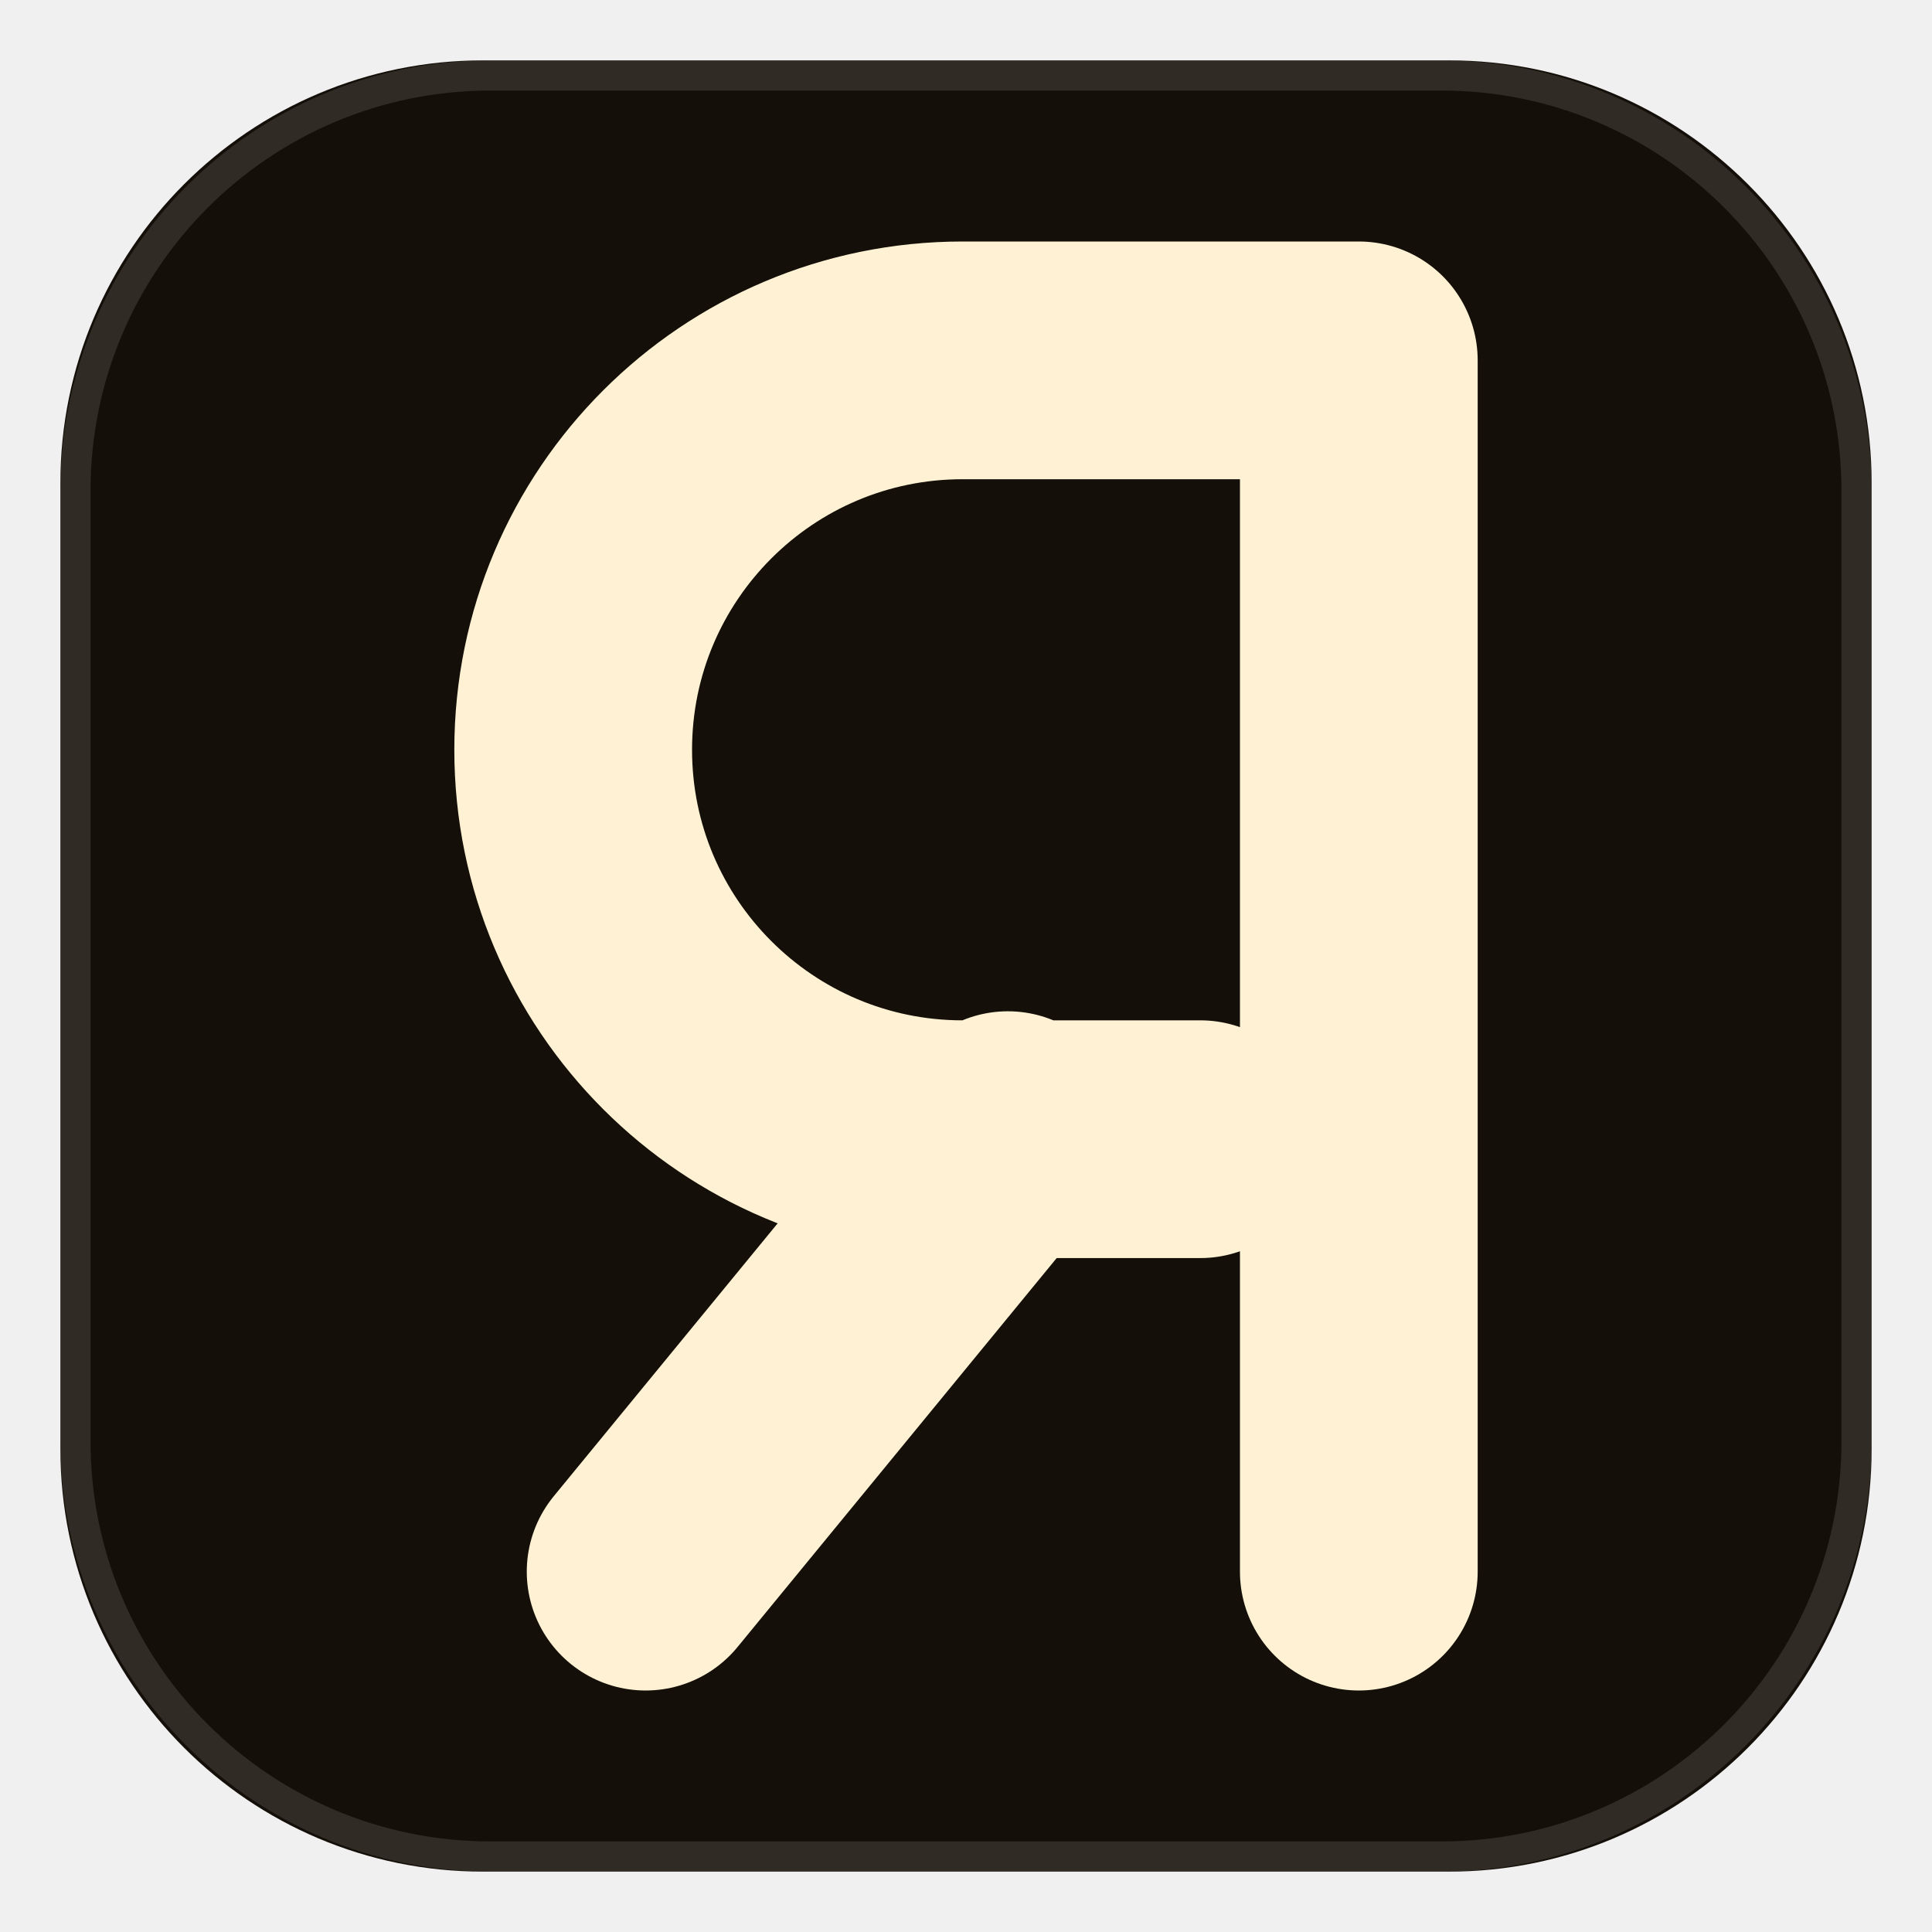
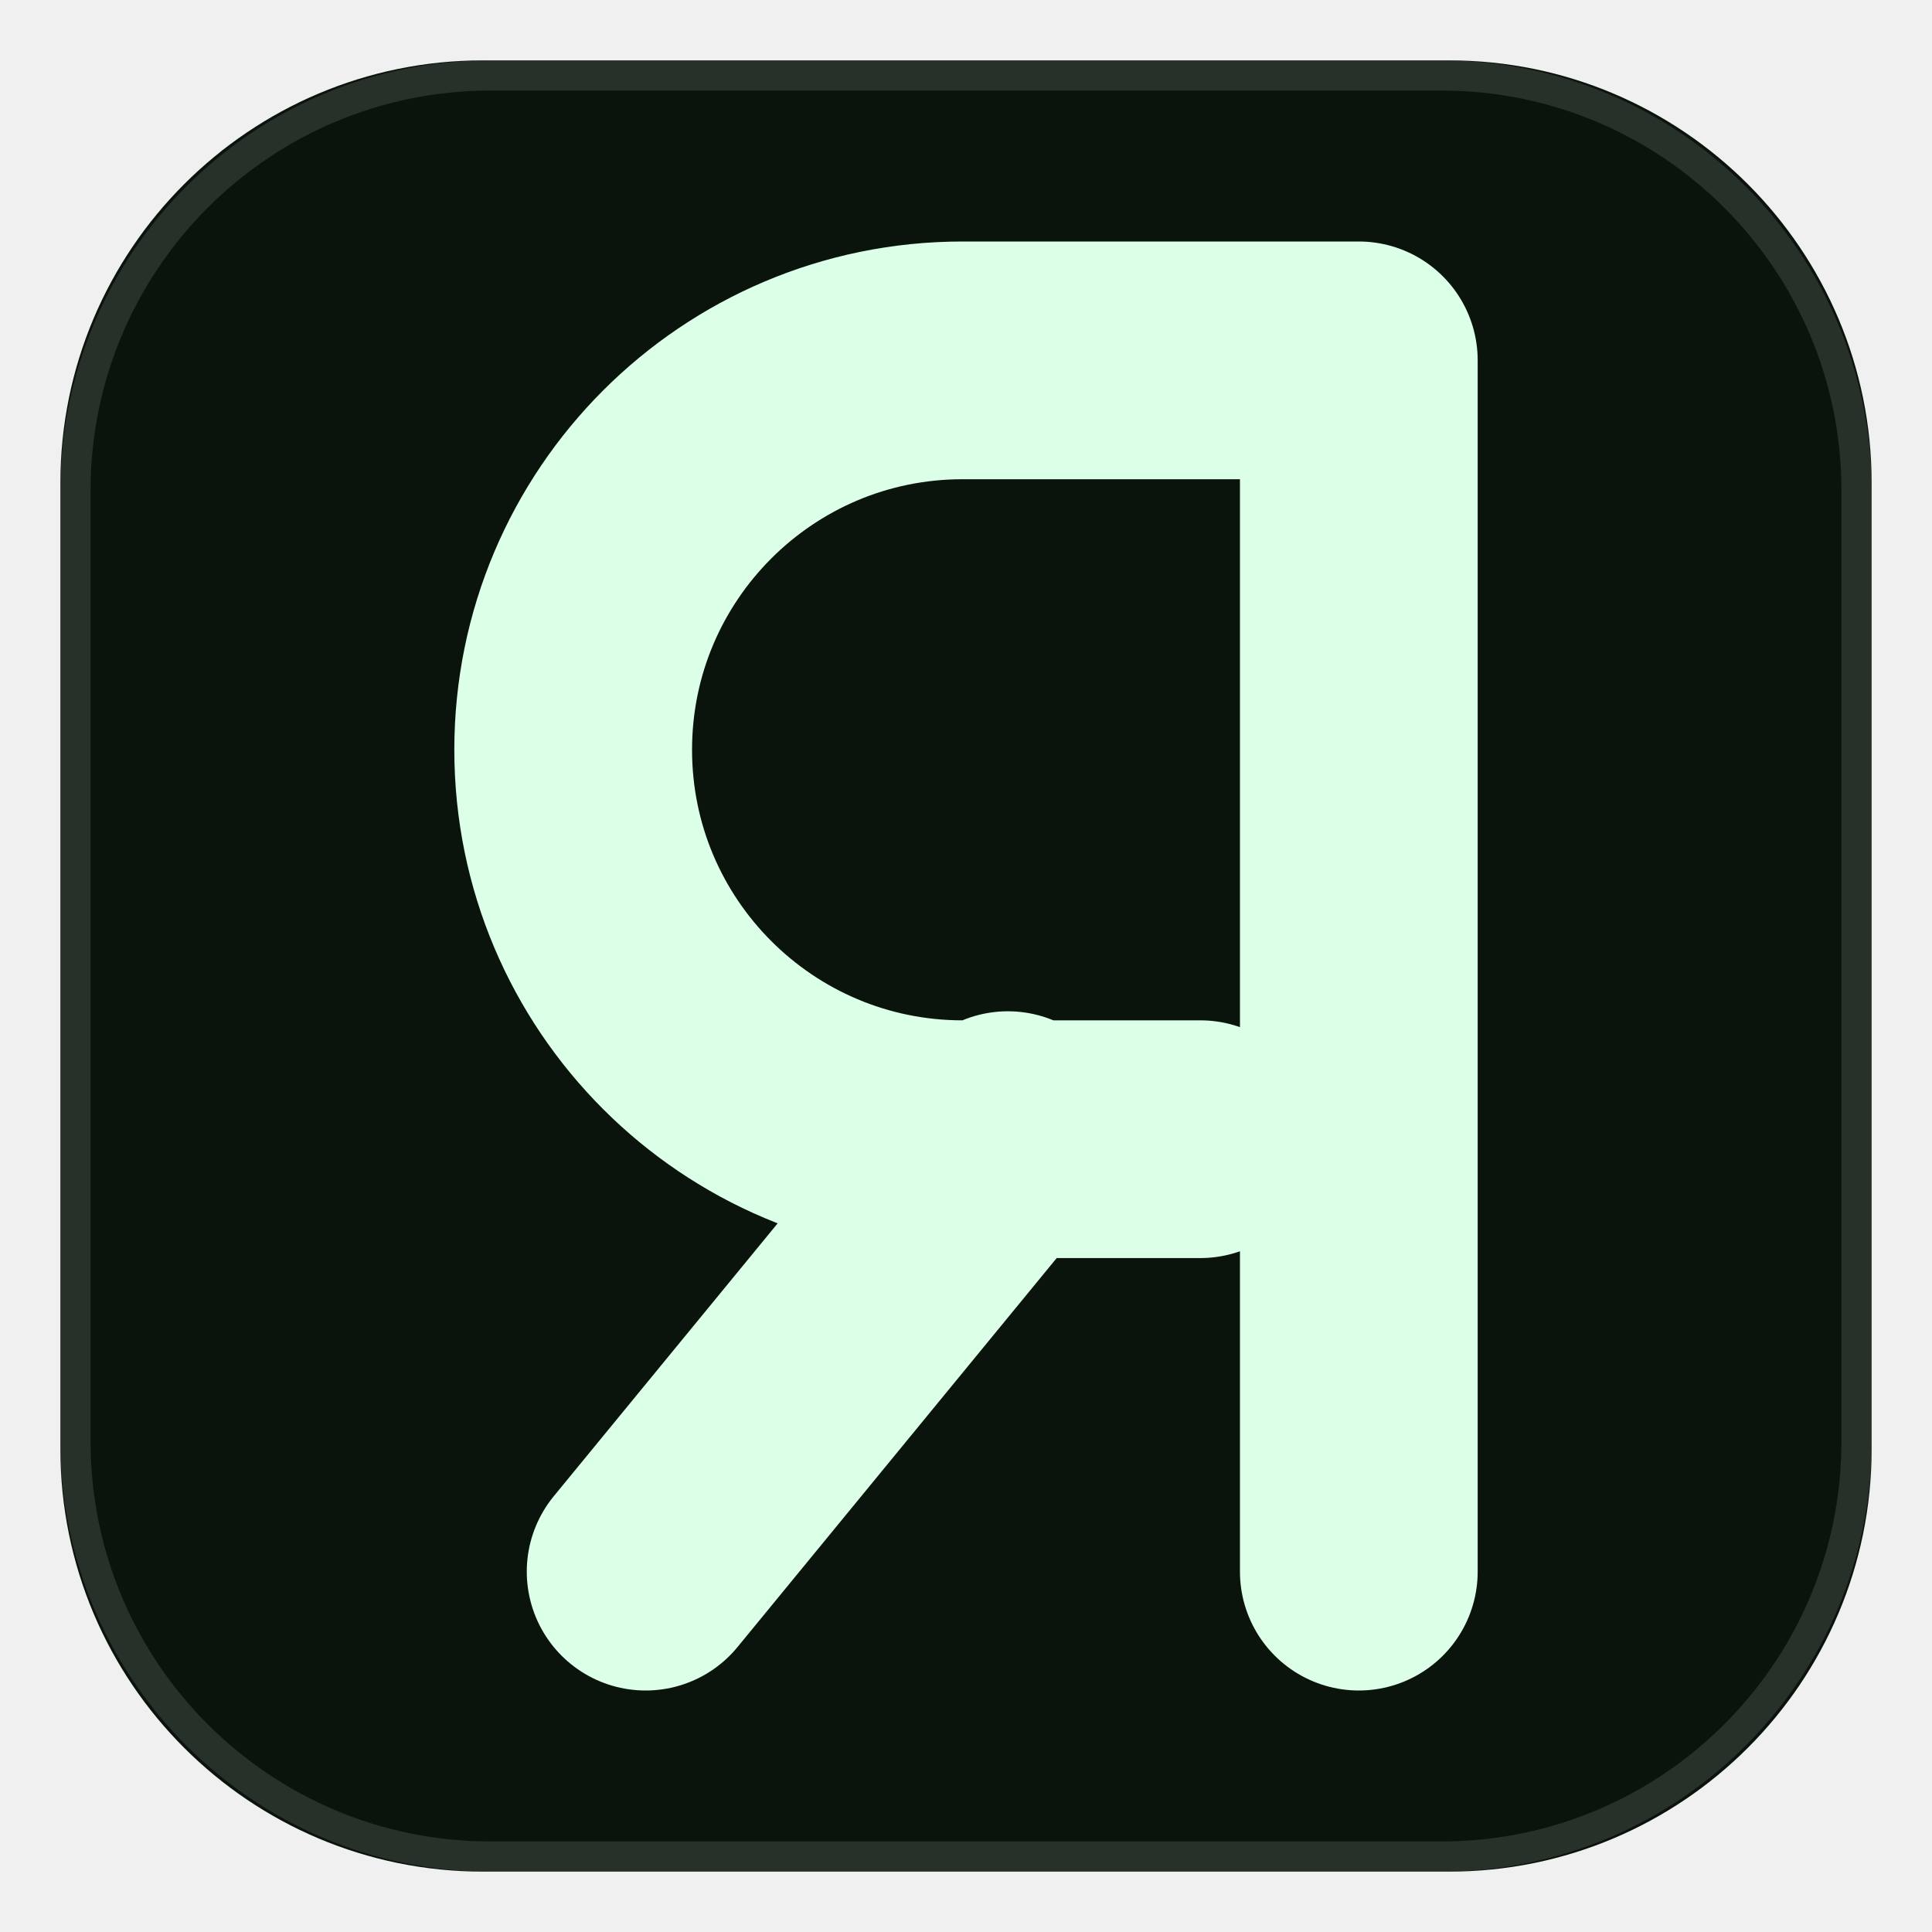
<svg xmlns="http://www.w3.org/2000/svg" viewBox="0 0 128 128" width="1024" height="1024">
  <defs>
    <linearGradient id="rvr-bg" x1="0" y1="0" x2="0" y2="1">
-       <stop offset="0" stop-color="#1f1810" />
-       <stop offset="0.55" stop-color="#140f08" />
-       <stop offset="1" stop-color="#0a0705" />
+       <stop offset="0" stop-color="#101c12" />
+       <stop offset="0.55" stop-color="#0a140c" />
+       <stop offset="1" stop-color="#060a07" />
    </linearGradient>
    <linearGradient id="rvr-edge" x1="0" y1="0" x2="0" y2="1">
      <stop offset="0" stop-color="#ffffff" stop-opacity="0.22" />
      <stop offset="0.3" stop-color="#ffffff" stop-opacity="0.05" />
      <stop offset="0.7" stop-color="#ffffff" stop-opacity="0" />
    </linearGradient>
    <radialGradient id="rvr-glow" cx="0.5" cy="0.46" r="0.55">
-       <stop offset="0" stop-color="#ffb000" stop-opacity="0.20" />
-       <stop offset="0.6" stop-color="#ffb000" stop-opacity="0.07" />
-       <stop offset="1" stop-color="#ffb000" stop-opacity="0" />
+       <stop offset="0" stop-color="#2bff6a" stop-opacity="0.20" />
+       <stop offset="0.6" stop-color="#2bff6a" stop-opacity="0.07" />
+       <stop offset="1" stop-color="#2bff6a" stop-opacity="0" />
    </radialGradient>
    <linearGradient id="rvr-bracket" x1="0" y1="0" x2="1" y2="1">
-       <stop offset="0" stop-color="#ffd35c" />
-       <stop offset="0.5" stop-color="#ffb000" />
-       <stop offset="1" stop-color="#e08600" />
+       <stop offset="0" stop-color="#6dff9e" />
+       <stop offset="0.5" stop-color="#2bff6a" />
+       <stop offset="1" stop-color="#00c24d" />
    </linearGradient>
    <linearGradient id="rvr-glyph" x1="0" y1="0" x2="0" y2="1">
      <stop offset="0" stop-color="#ffffff" />
-       <stop offset="1" stop-color="#fff2d4" />
+       <stop offset="1" stop-color="#dcffe8" />
    </linearGradient>
    <filter id="rvr-glyphGlow" x="-60%" y="-40%" width="220%" height="180%">
-       <feDropShadow dx="0" dy="0" stdDeviation="3" flood-color="#ffb000" flood-opacity="0.45" />
+       <feDropShadow dx="0" dy="0" stdDeviation="3" flood-color="#2bff6a" flood-opacity="0.45" />
    </filter>
  </defs>
-   <rect x="4" y="4" width="120" height="120" rx="28" fill="#140f08" />
+   <rect x="4" y="4" width="120" height="120" rx="28" fill="#0a140c" />
  <rect x="5" y="5" width="118" height="118" rx="27.5" fill="none" stroke="#ffffff" stroke-opacity="0.12" stroke-width="2" />
-   <path d="M81 91 V37.5 H63.5 a17.2 17.2 0 0 0 0 34.4 H74 M65.5 71.5 L49.5 91" transform="translate(64 64) scale(1.5) translate(-63.65 -64.25)" fill="none" stroke="#fff2d4" stroke-width="10.5" stroke-linecap="round" stroke-linejoin="round" />
+   <path d="M81 91 V37.5 H63.5 a17.2 17.2 0 0 0 0 34.4 H74 M65.5 71.5 L49.5 91" transform="translate(64 64) scale(1.5) translate(-63.65 -64.25)" fill="none" stroke="#dcffe8" stroke-width="10.5" stroke-linecap="round" stroke-linejoin="round" />
</svg>
